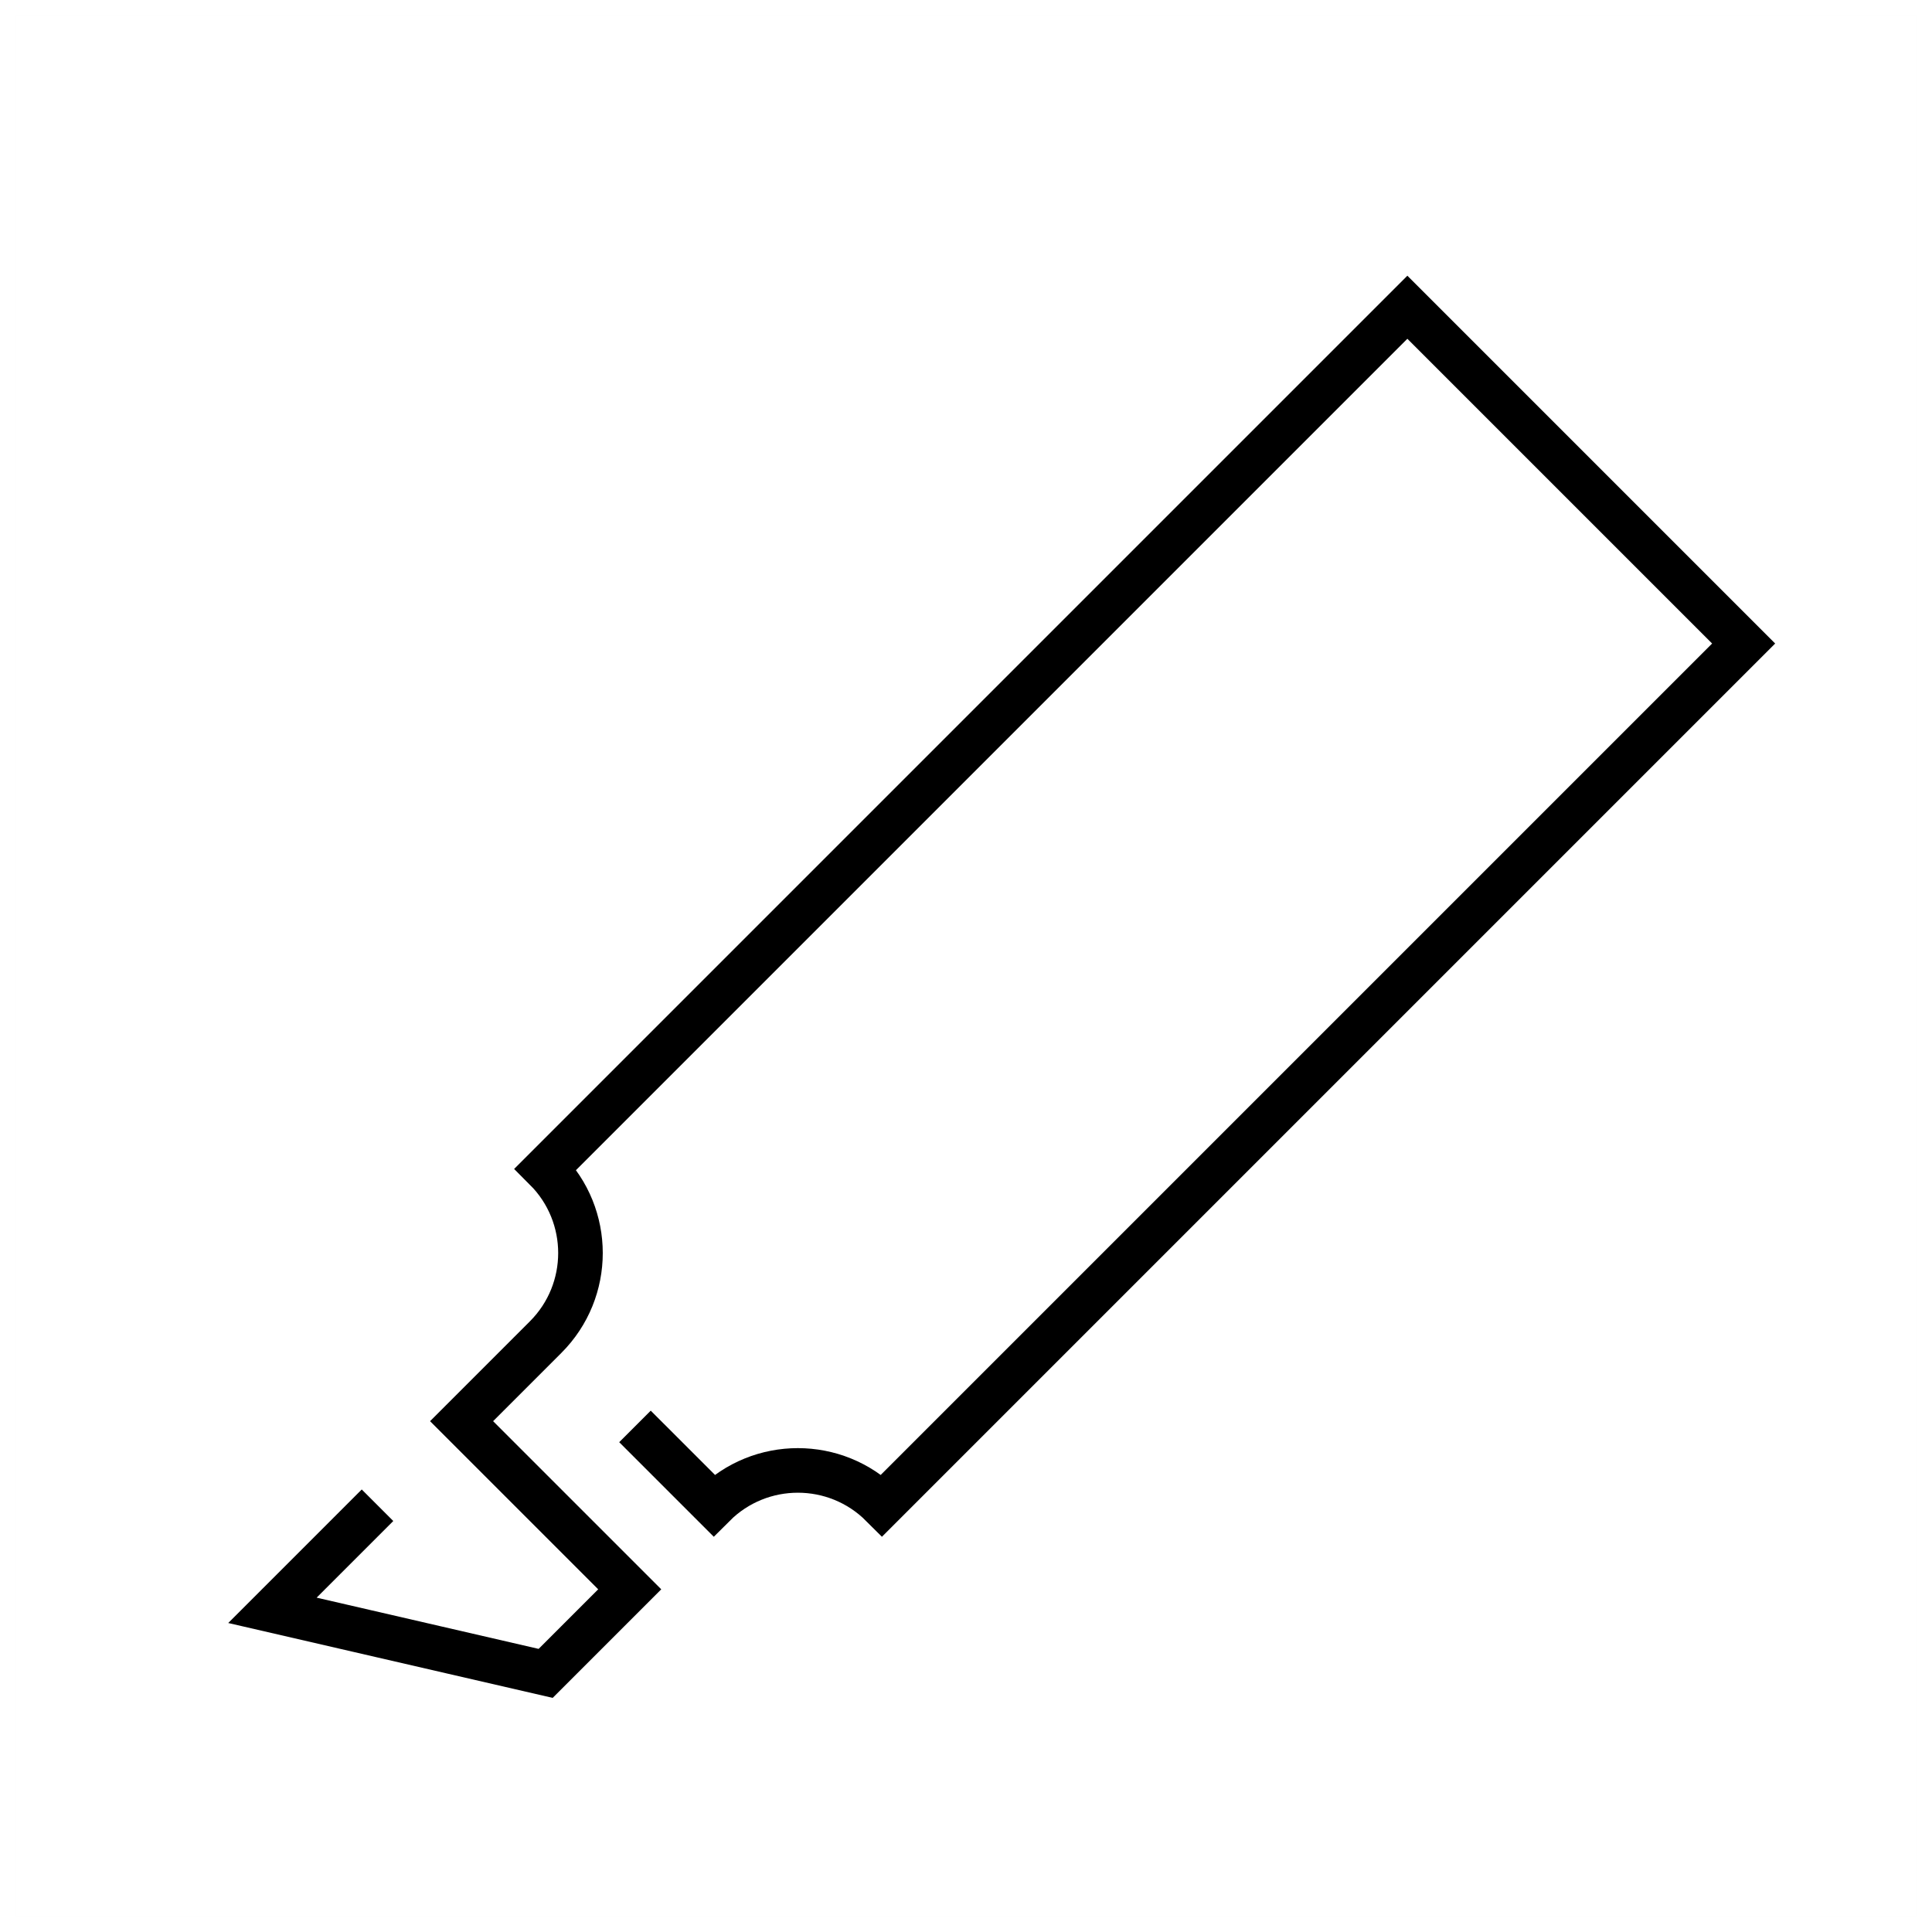
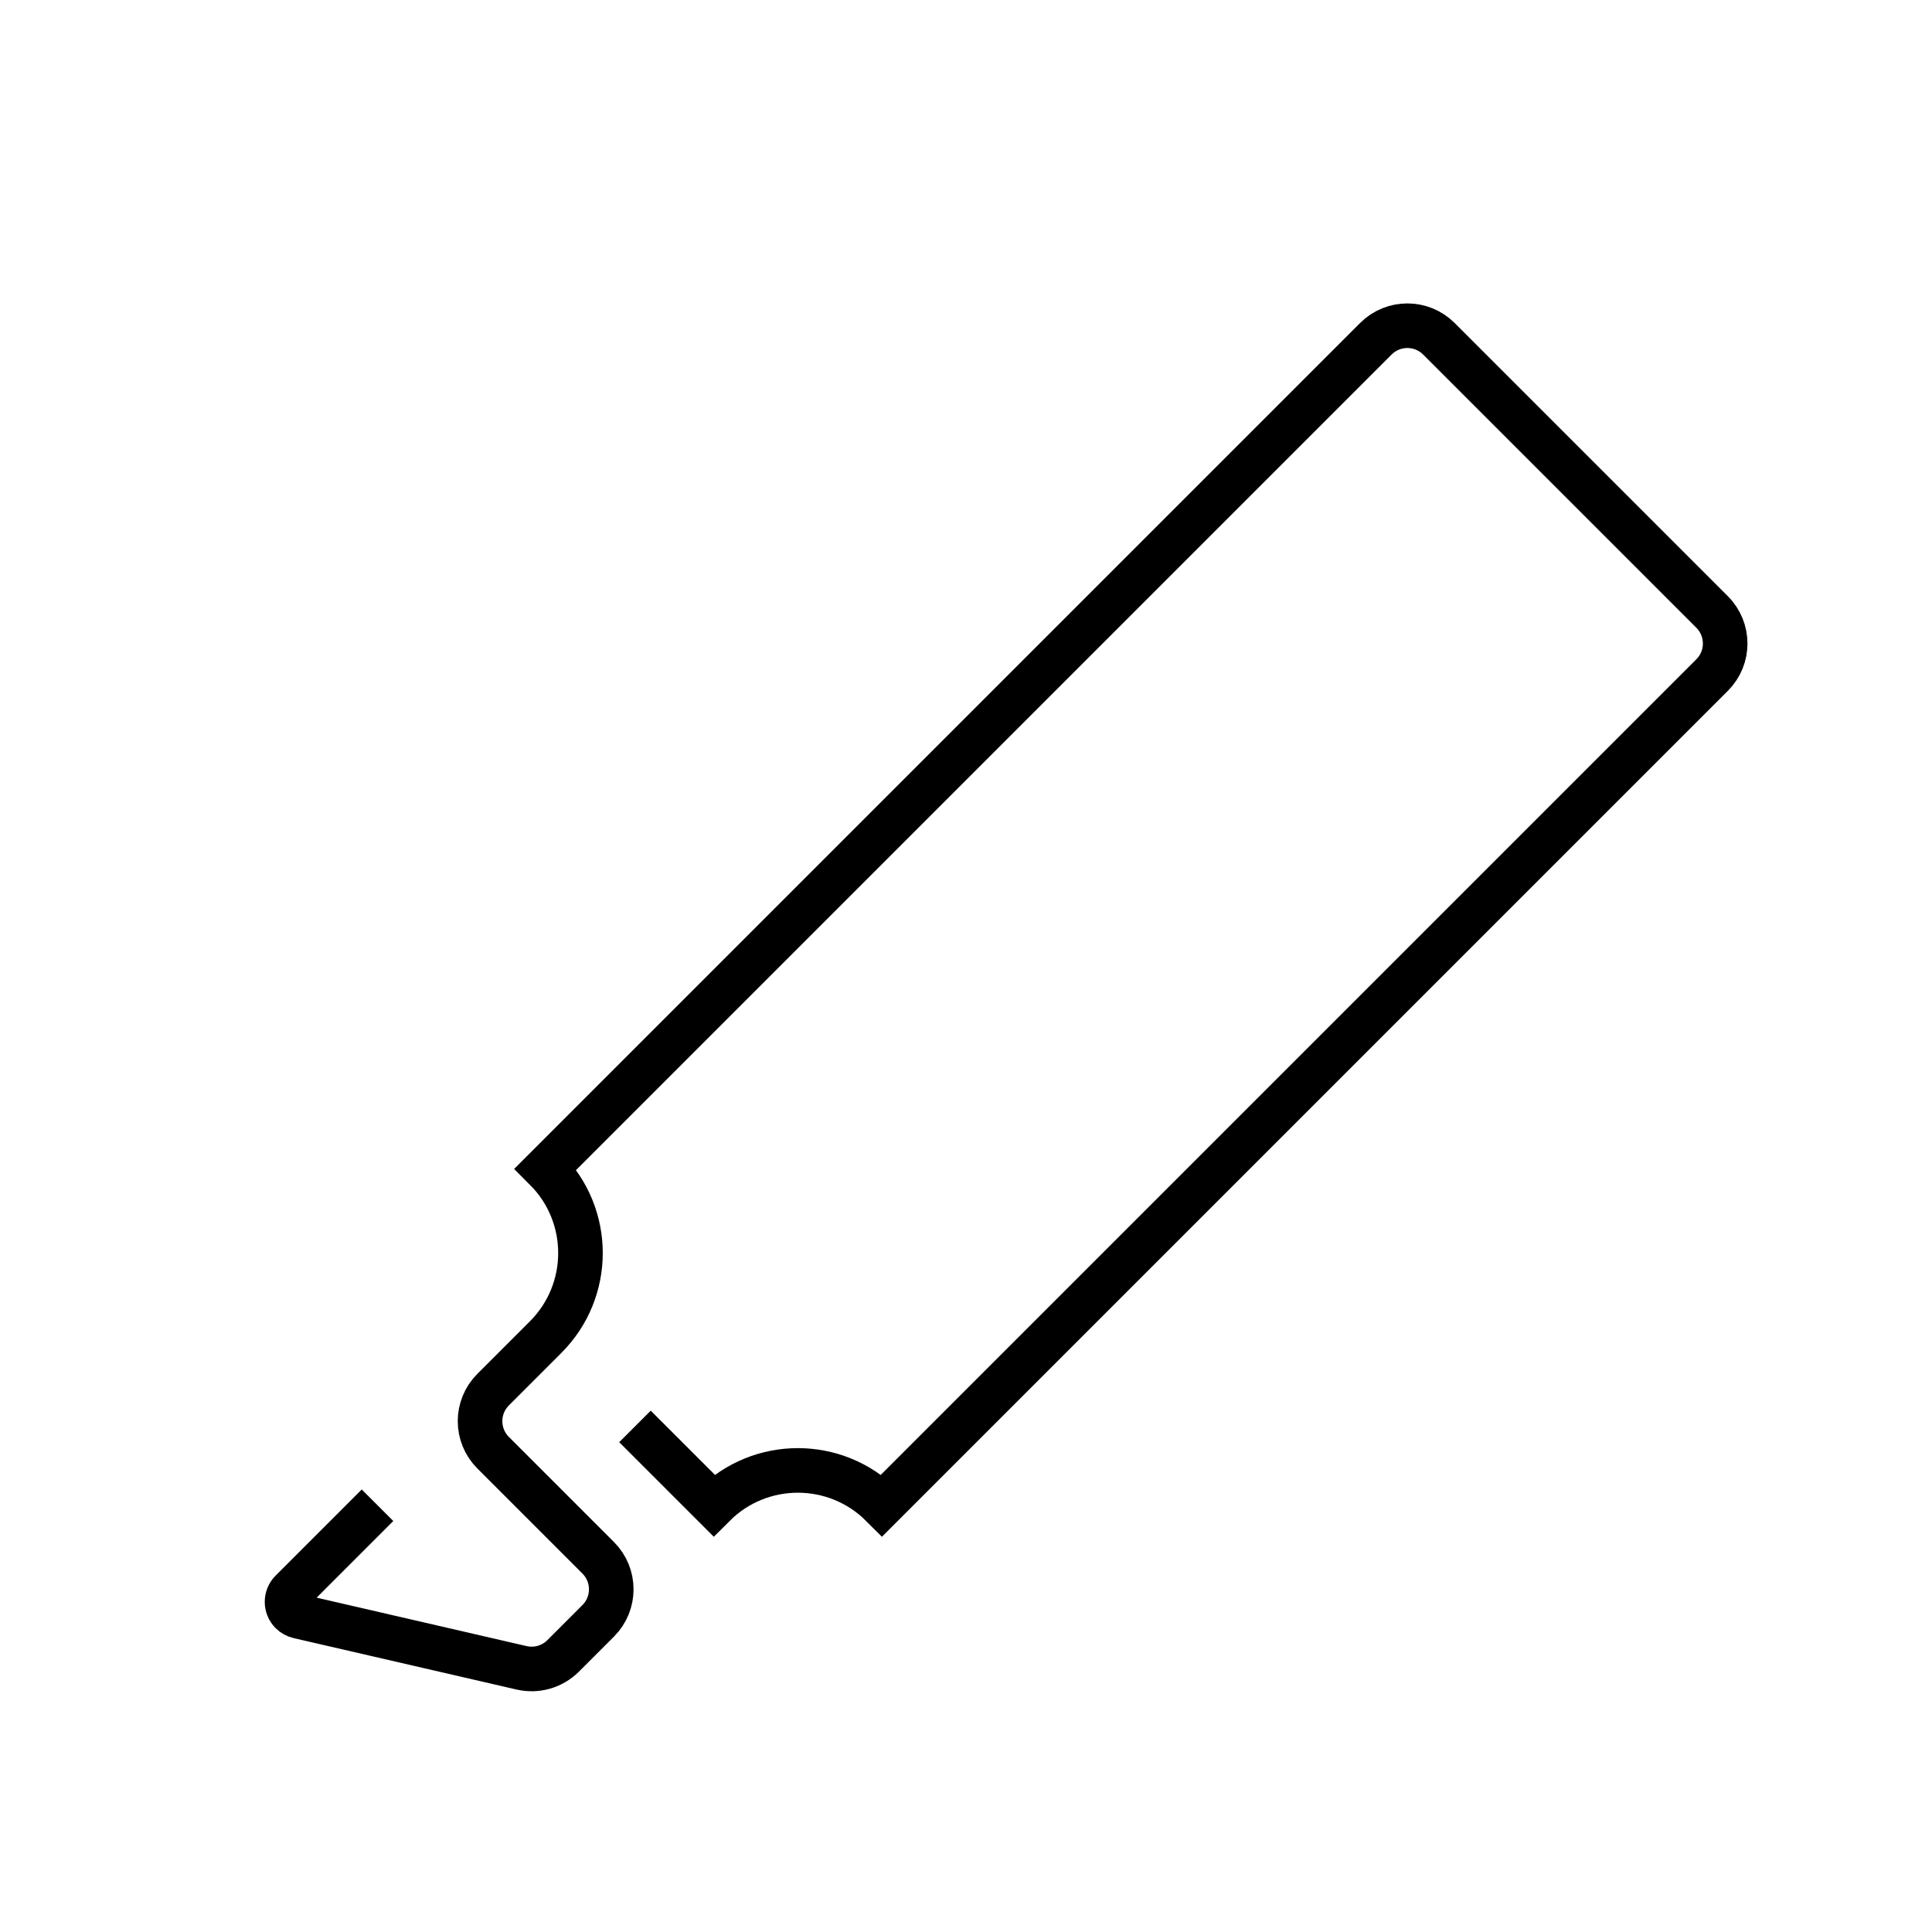
<svg xmlns="http://www.w3.org/2000/svg" width="130px" height="130px" viewBox="0 0 130 130" version="1.1">
  <g id="strokes" stroke="none" stroke-width="1" fill="none" fill-rule="evenodd">
    <g id="marker" transform="translate(1, 1)">
      <g id="Group" stroke="#979797" stroke-opacity="0.01" stroke-width="0.1">
        <g id="Rectangle">
          <rect x="0" y="0" width="128" height="128" />
        </g>
      </g>
-       <path d="M112,80 L122,80 L112,64 L104,64 L104,80 L96,80 C91.582,80 88,83.582 88,88 L88,88 L88,88 L6,88 L6,56 L88,56 C88,60.418 91.582,64 96,64 L96,64 L96,64 L96,71.5" id="Path-5" stroke="#000000" stroke-width="3" transform="translate(64, 72) rotate(135) translate(-64, -72) " />
+       <path d="M112,80 L120.196,80 C120.748,80 121.196,79.552 121.196,79 C121.196,78.813 121.143,78.629 121.044,78.47 L112.881,65.41 C112.333,64.533 111.372,64 110.337,64 L107,64 C105.343,64 104,65.343 104,67 L104,77 C104,78.657 102.657,80 101,80 L96,80 C91.582,80 88,83.582 88,88 L88,88 L88,88 L9,88 C7.343,88 6,86.657 6,85 L6,59 C6,57.343 7.343,56 9,56 L88,56 L88,56 C88,60.418 91.582,64 96,64 L96,64 L96,64 L96,71.5" id="Path-5" stroke="#000000" stroke-width="3" transform="translate(64, 72) rotate(135) translate(-64, -72) " />
    </g>
  </g>
</svg>
